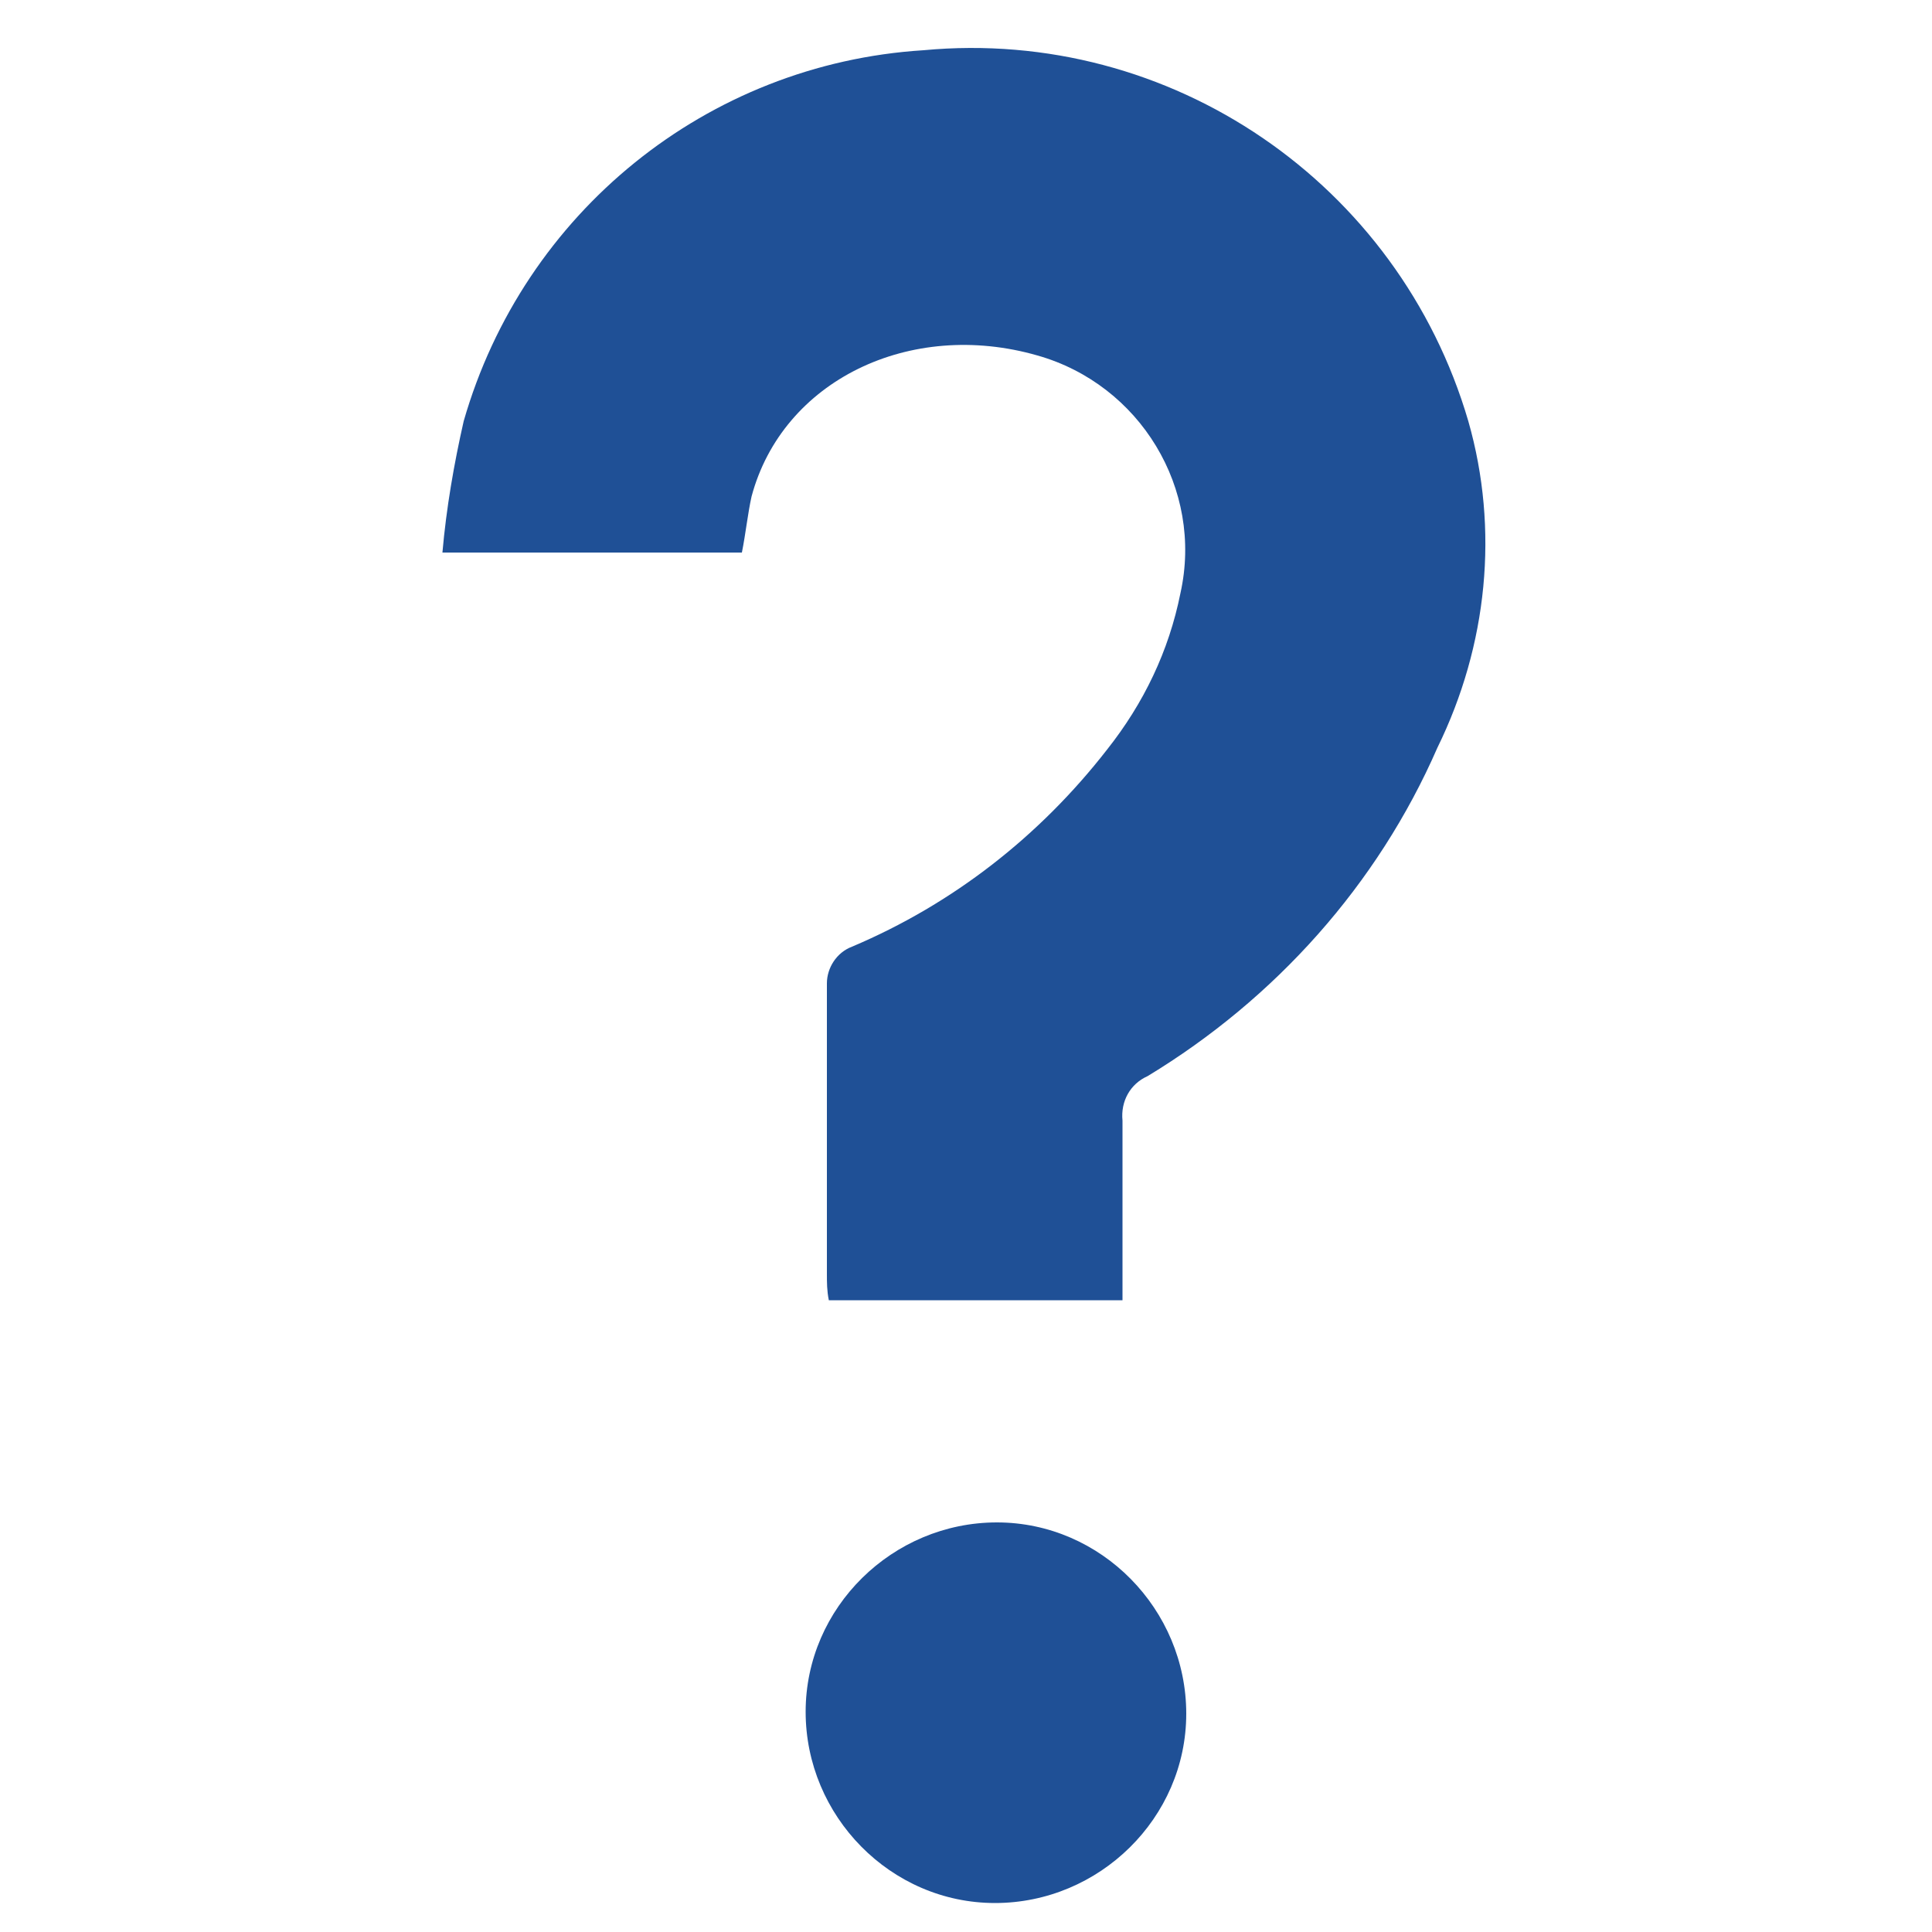
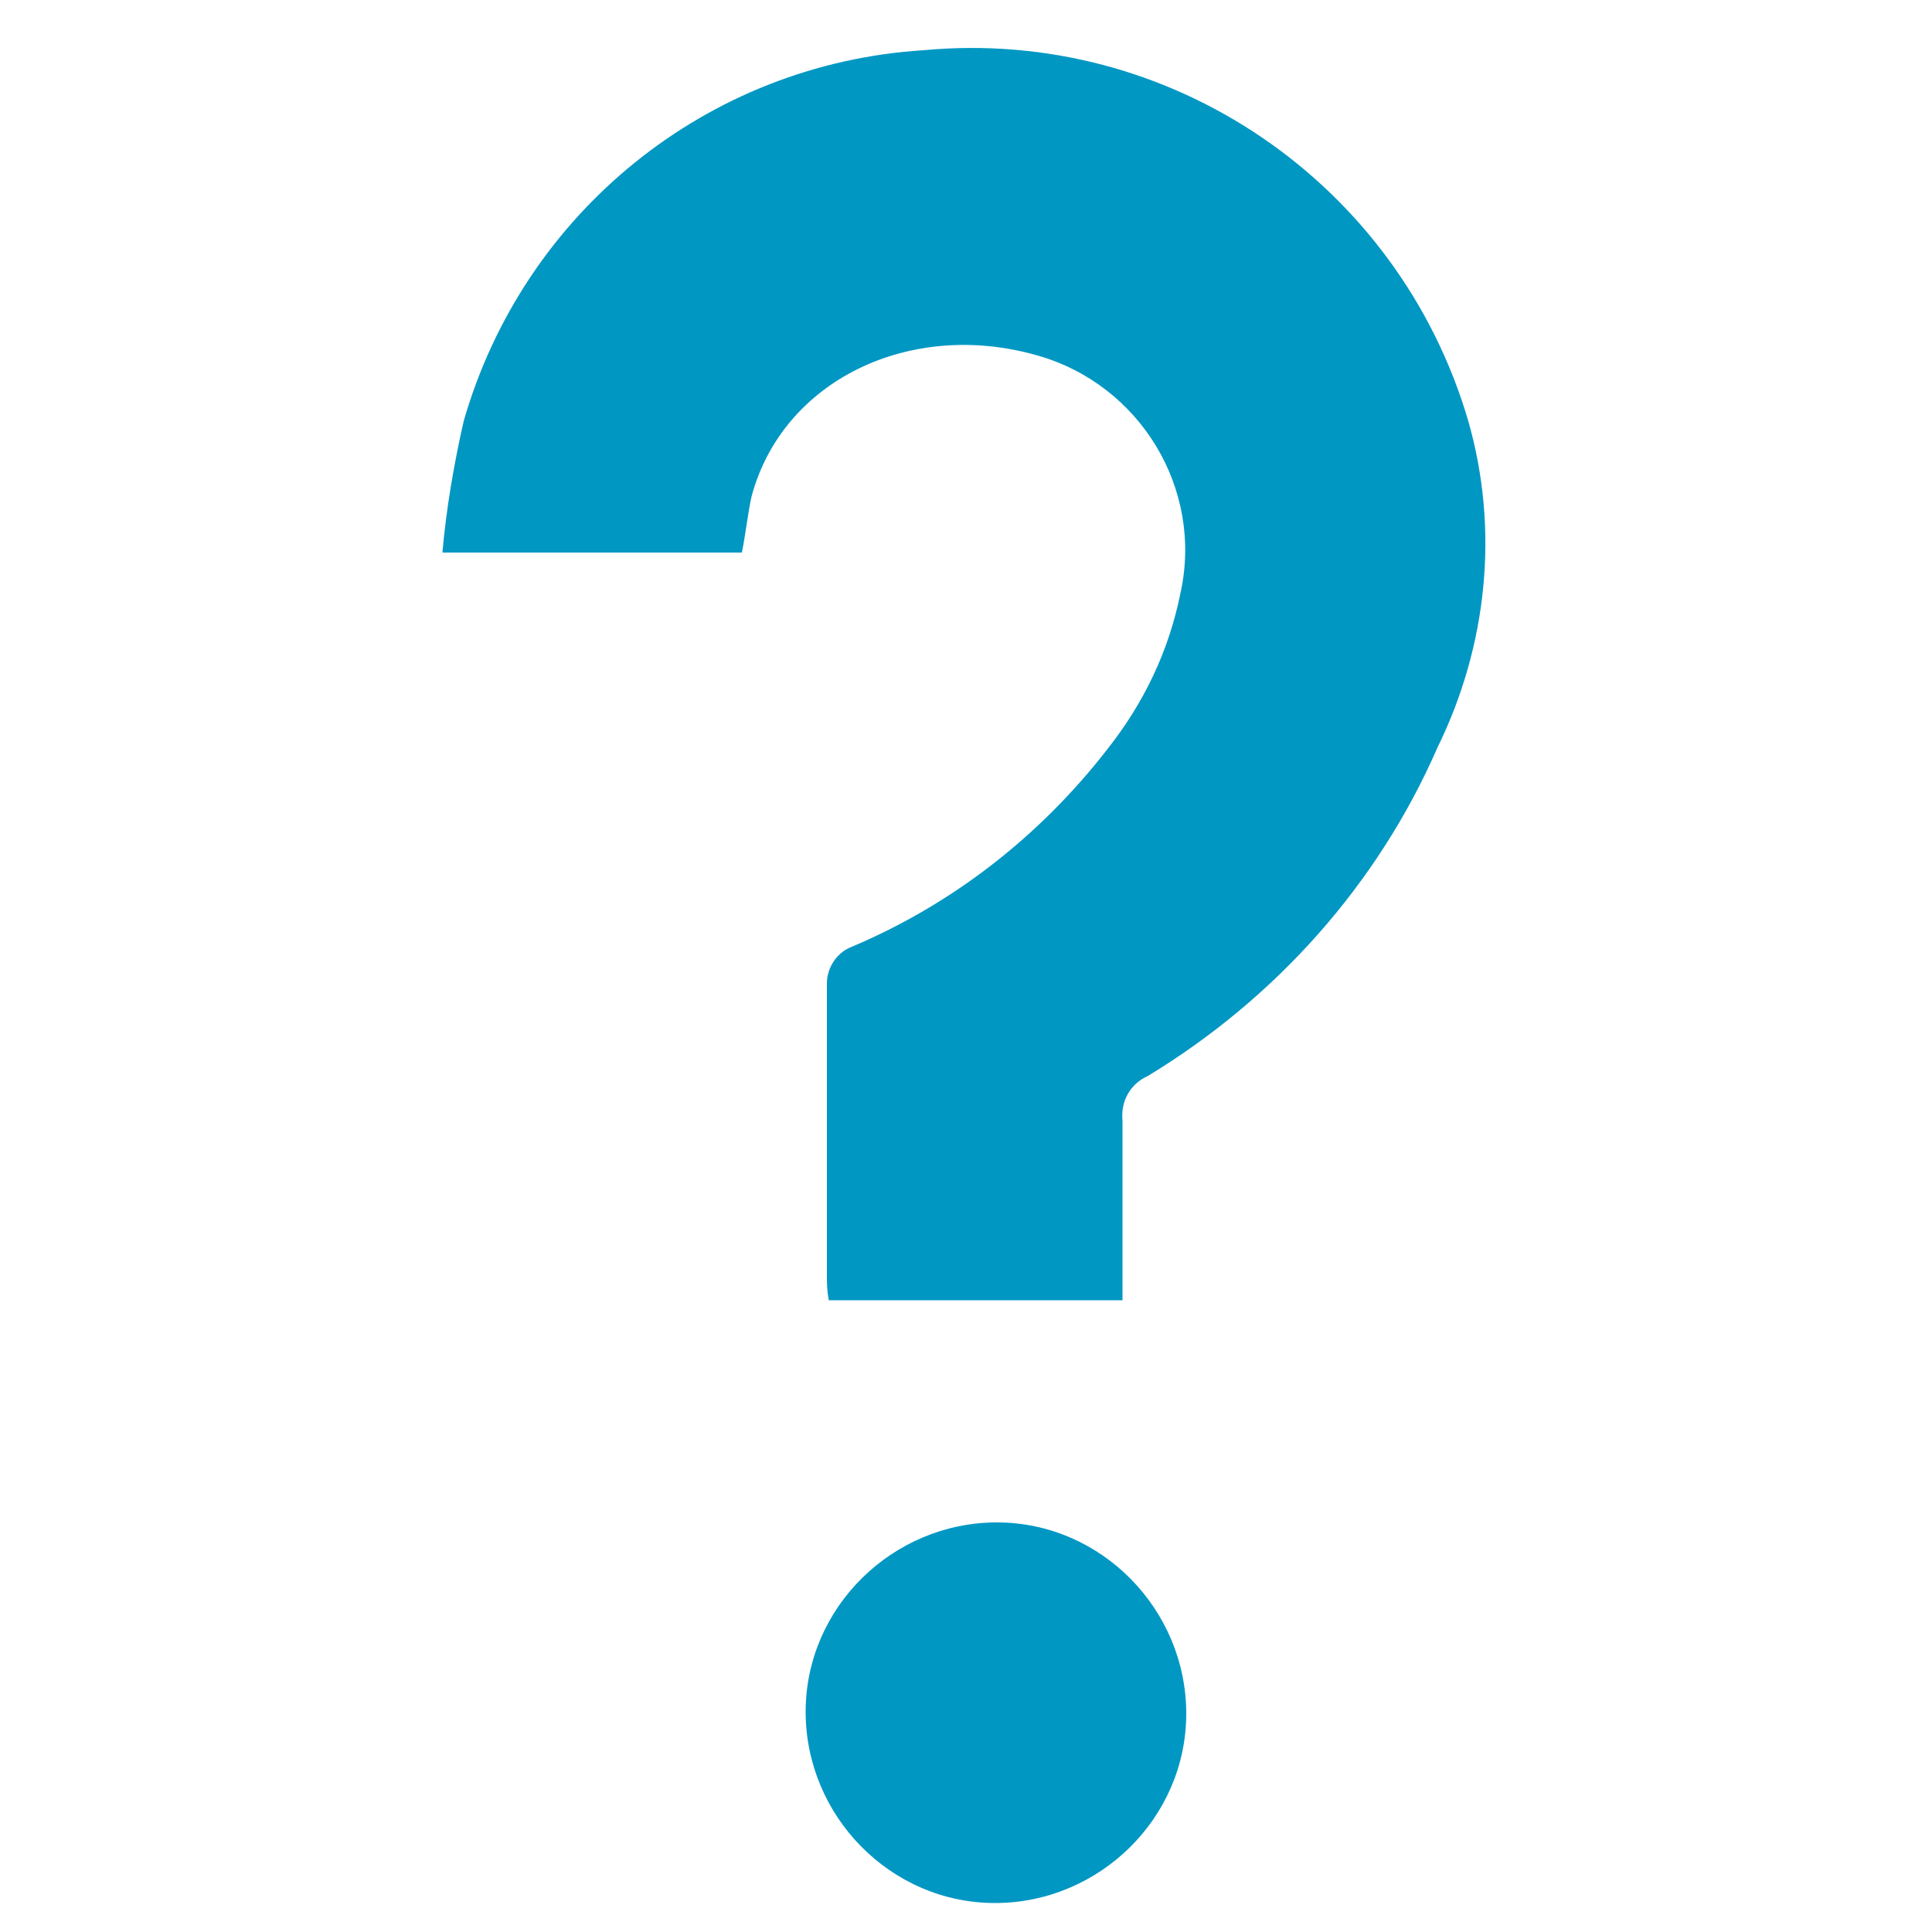
<svg xmlns="http://www.w3.org/2000/svg" xmlns:xlink="http://www.w3.org/1999/xlink" version="1.1" id="Layer_1" x="0px" y="0px" viewBox="0 0 100 100" style="enable-background:new 0 0 100 100;" xml:space="preserve">
  <style type="text/css">
- 	.st0{clip-path:url(#SVGID_2_);fill:#1F5096;}
+ 	.st0{clip-path:url(#SVGID_00000113312376066711034200000011501483205451048638_);fill:#0097C3;}
</style>
  <g>
-     <defs>
-       <rect id="SVGID_1_" x="22.9" y="2.5" width="54" height="96.1" />
-     </defs>
-     <clipPath id="SVGID_2_">
-       <use xlink:href="#SVGID_1_" style="overflow:visible;" />
-     </clipPath>
-     <path class="st0" d="M51.6,78.8c-5.4,0-9.9,4.4-9.9,9.8c0,5.4,4.4,9.9,9.8,9.9c5.4,0,9.9-4.4,9.9-9.8v0   C61.4,83.3,57,78.8,51.6,78.8 M76,21.8C72.4,9.5,60.6,1.4,47.8,2.6C36.6,3.3,27.1,11,24,21.8c-0.5,2.2-0.9,4.5-1.1,6.8h15.5   c0.2-1,0.3-2,0.5-2.9c1.6-6,8.2-9.2,14.8-7.3c5.3,1.5,8.6,6.9,7.4,12.3c-0.6,3-1.9,5.7-3.8,8.1c-3.5,4.5-8,8-13.2,10.2   c-0.8,0.3-1.3,1.1-1.3,1.9v15c0,0.5,0,0.9,0.1,1.4h15.2v-9.3c-0.1-1,0.4-1.9,1.3-2.3c6.6-4,11.9-9.9,15-17   C77,33.4,77.6,27.4,76,21.8" />
+     <g>
+       <defs>
+         <rect id="SVGID_1_" x="22.9" y="2.5" width="54" height="96.1" />
+       </defs>
+       <clipPath id="SVGID_00000060012955620753414090000010685433566941135280_">
+         <use xlink:href="#SVGID_1_" style="overflow:visible;" />
+       </clipPath>
+       <path style="clip-path:url(#SVGID_00000060012955620753414090000010685433566941135280_);fill:#0097C3;" d="M51.6,78.8    c-5.4,0-9.9,4.4-9.9,9.8s4.4,9.9,9.8,9.9s9.9-4.4,9.9-9.8l0,0C61.4,83.3,57,78.8,51.6,78.8 M76,21.8C72.4,9.5,60.6,1.4,47.8,2.6    C36.6,3.3,27.1,11,24,21.8c-0.5,2.2-0.9,4.5-1.1,6.8h15.5c0.2-1,0.3-2,0.5-2.9c1.6-6,8.2-9.2,14.8-7.3c5.3,1.5,8.6,6.9,7.4,12.3    c-0.6,3-1.9,5.7-3.8,8.1c-3.5,4.5-8,8-13.2,10.2c-0.8,0.3-1.3,1.1-1.3,1.9v15c0,0.5,0,0.9,0.1,1.4h15.2V58c-0.1-1,0.4-1.9,1.3-2.3    c6.6-4,11.9-9.9,15-17C77,33.4,77.6,27.4,76,21.8" />
+     </g>
  </g>
</svg>
